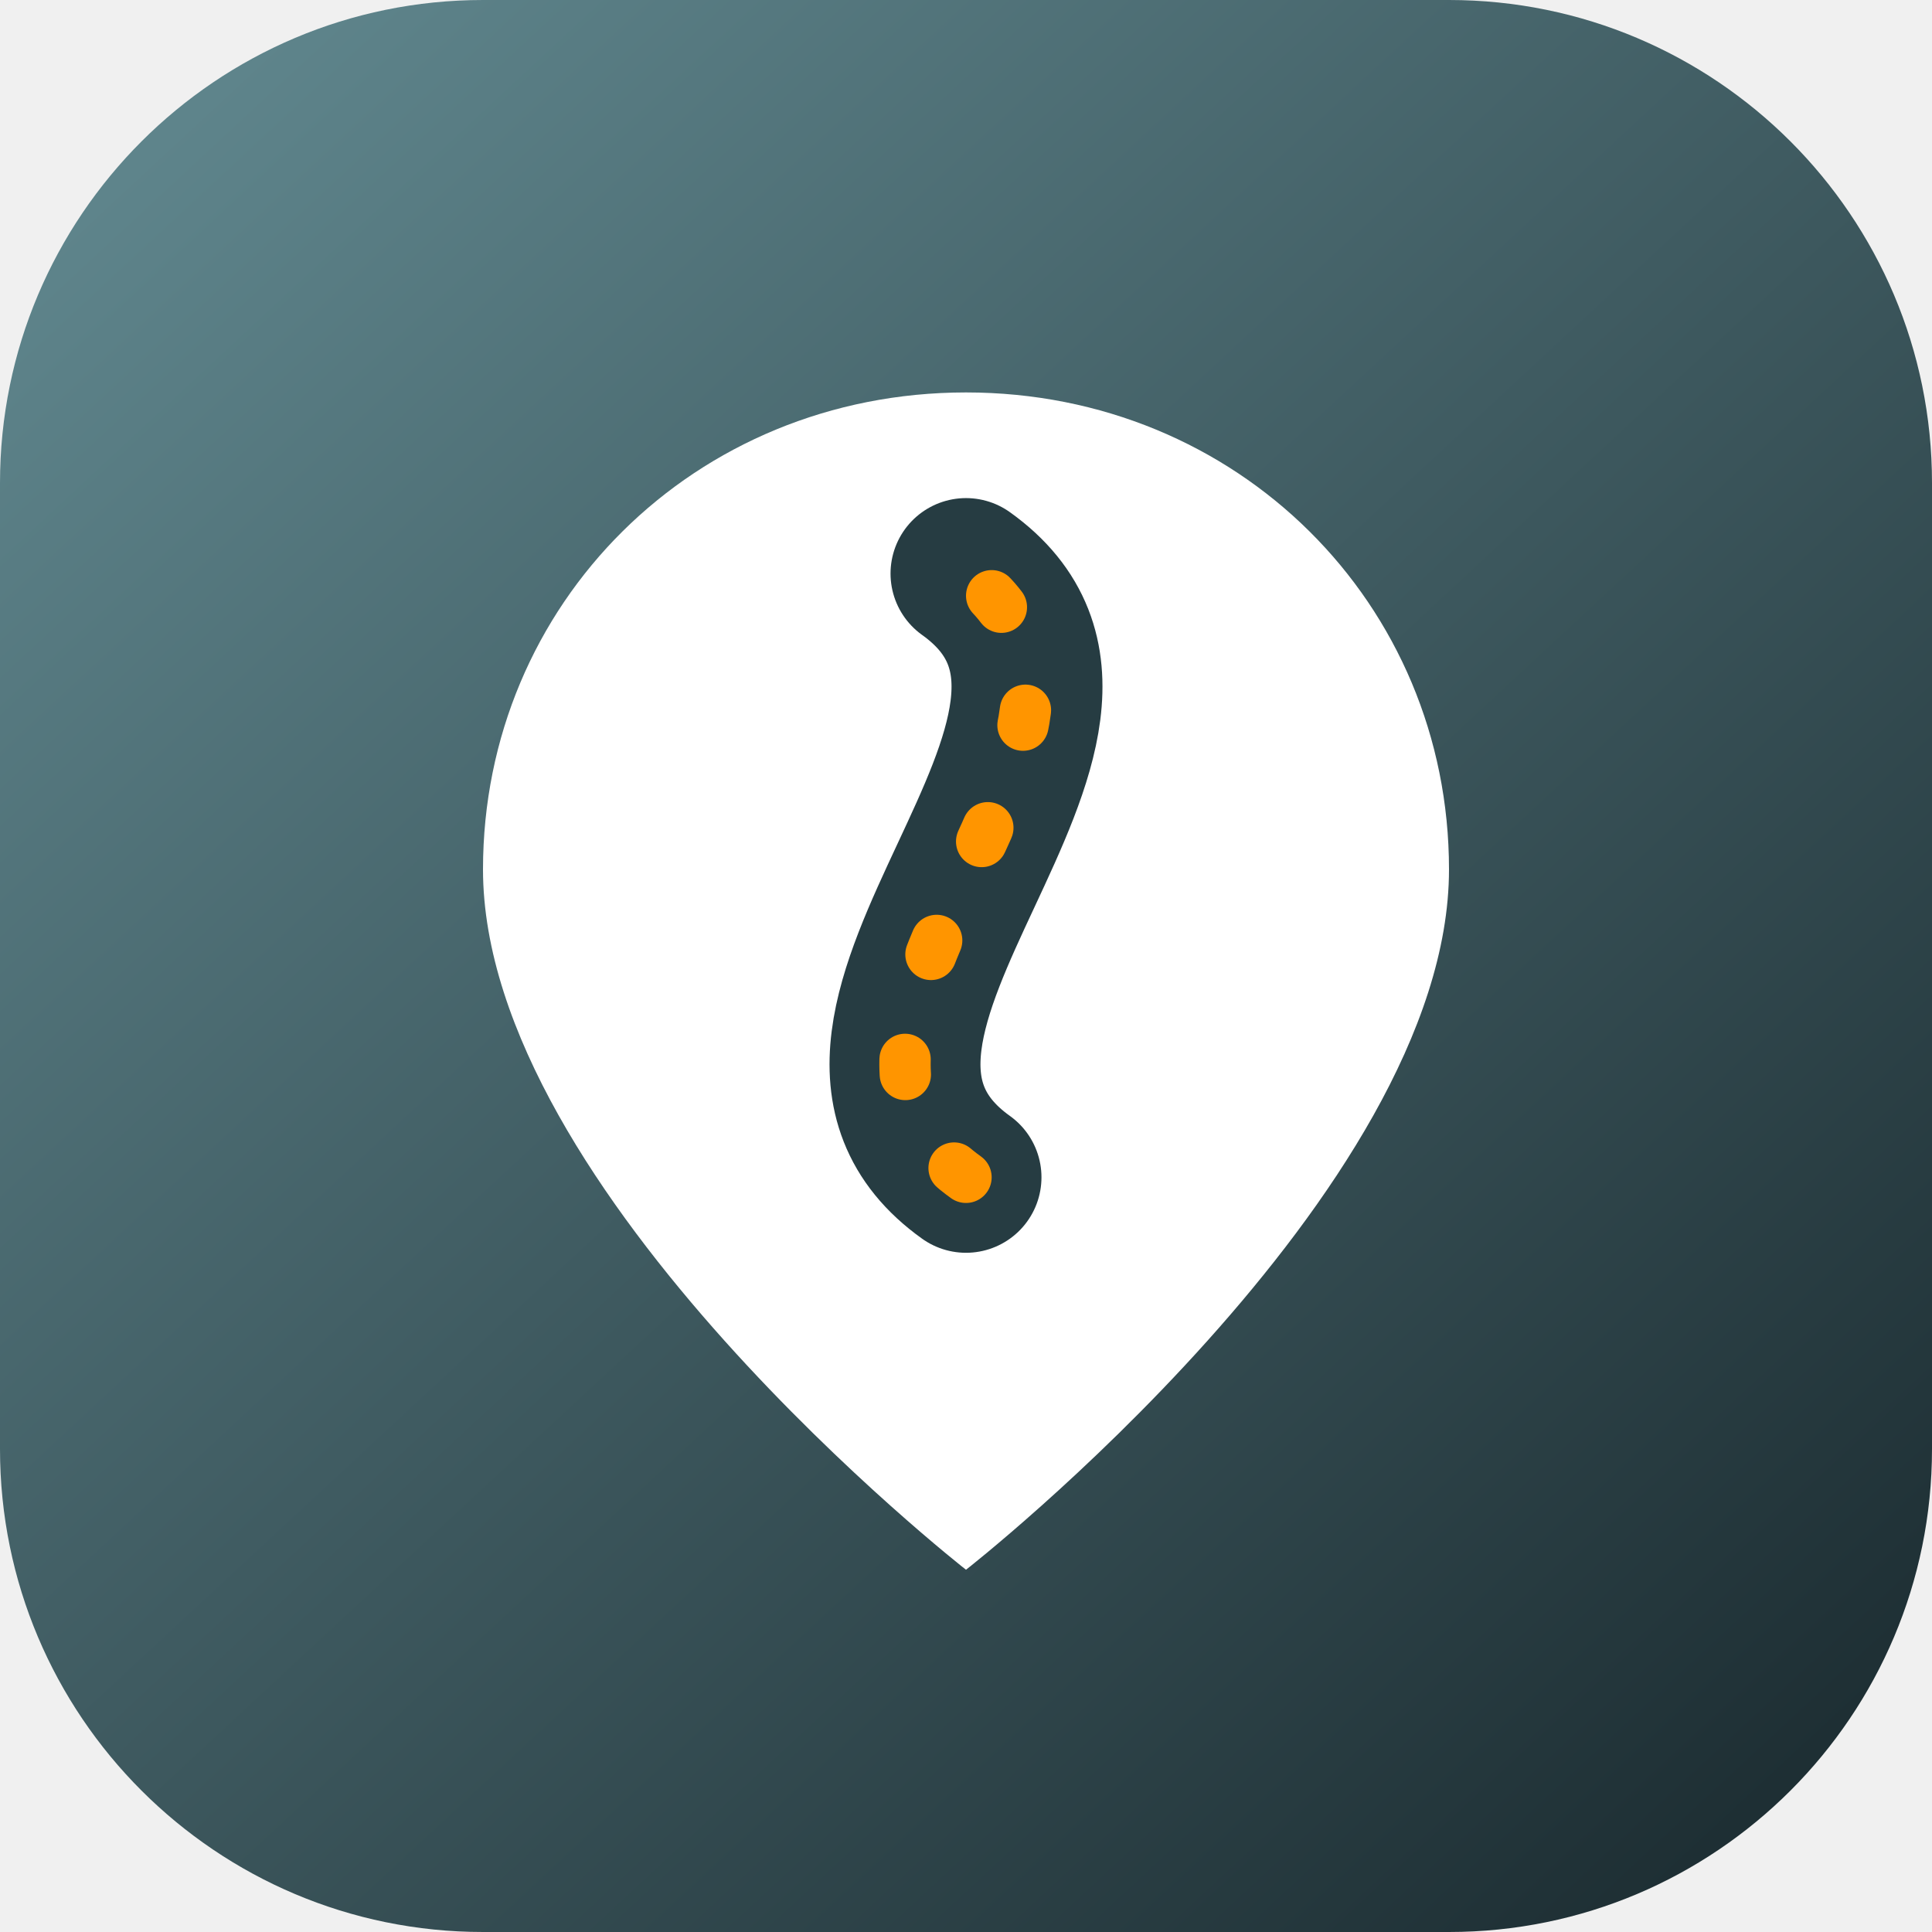
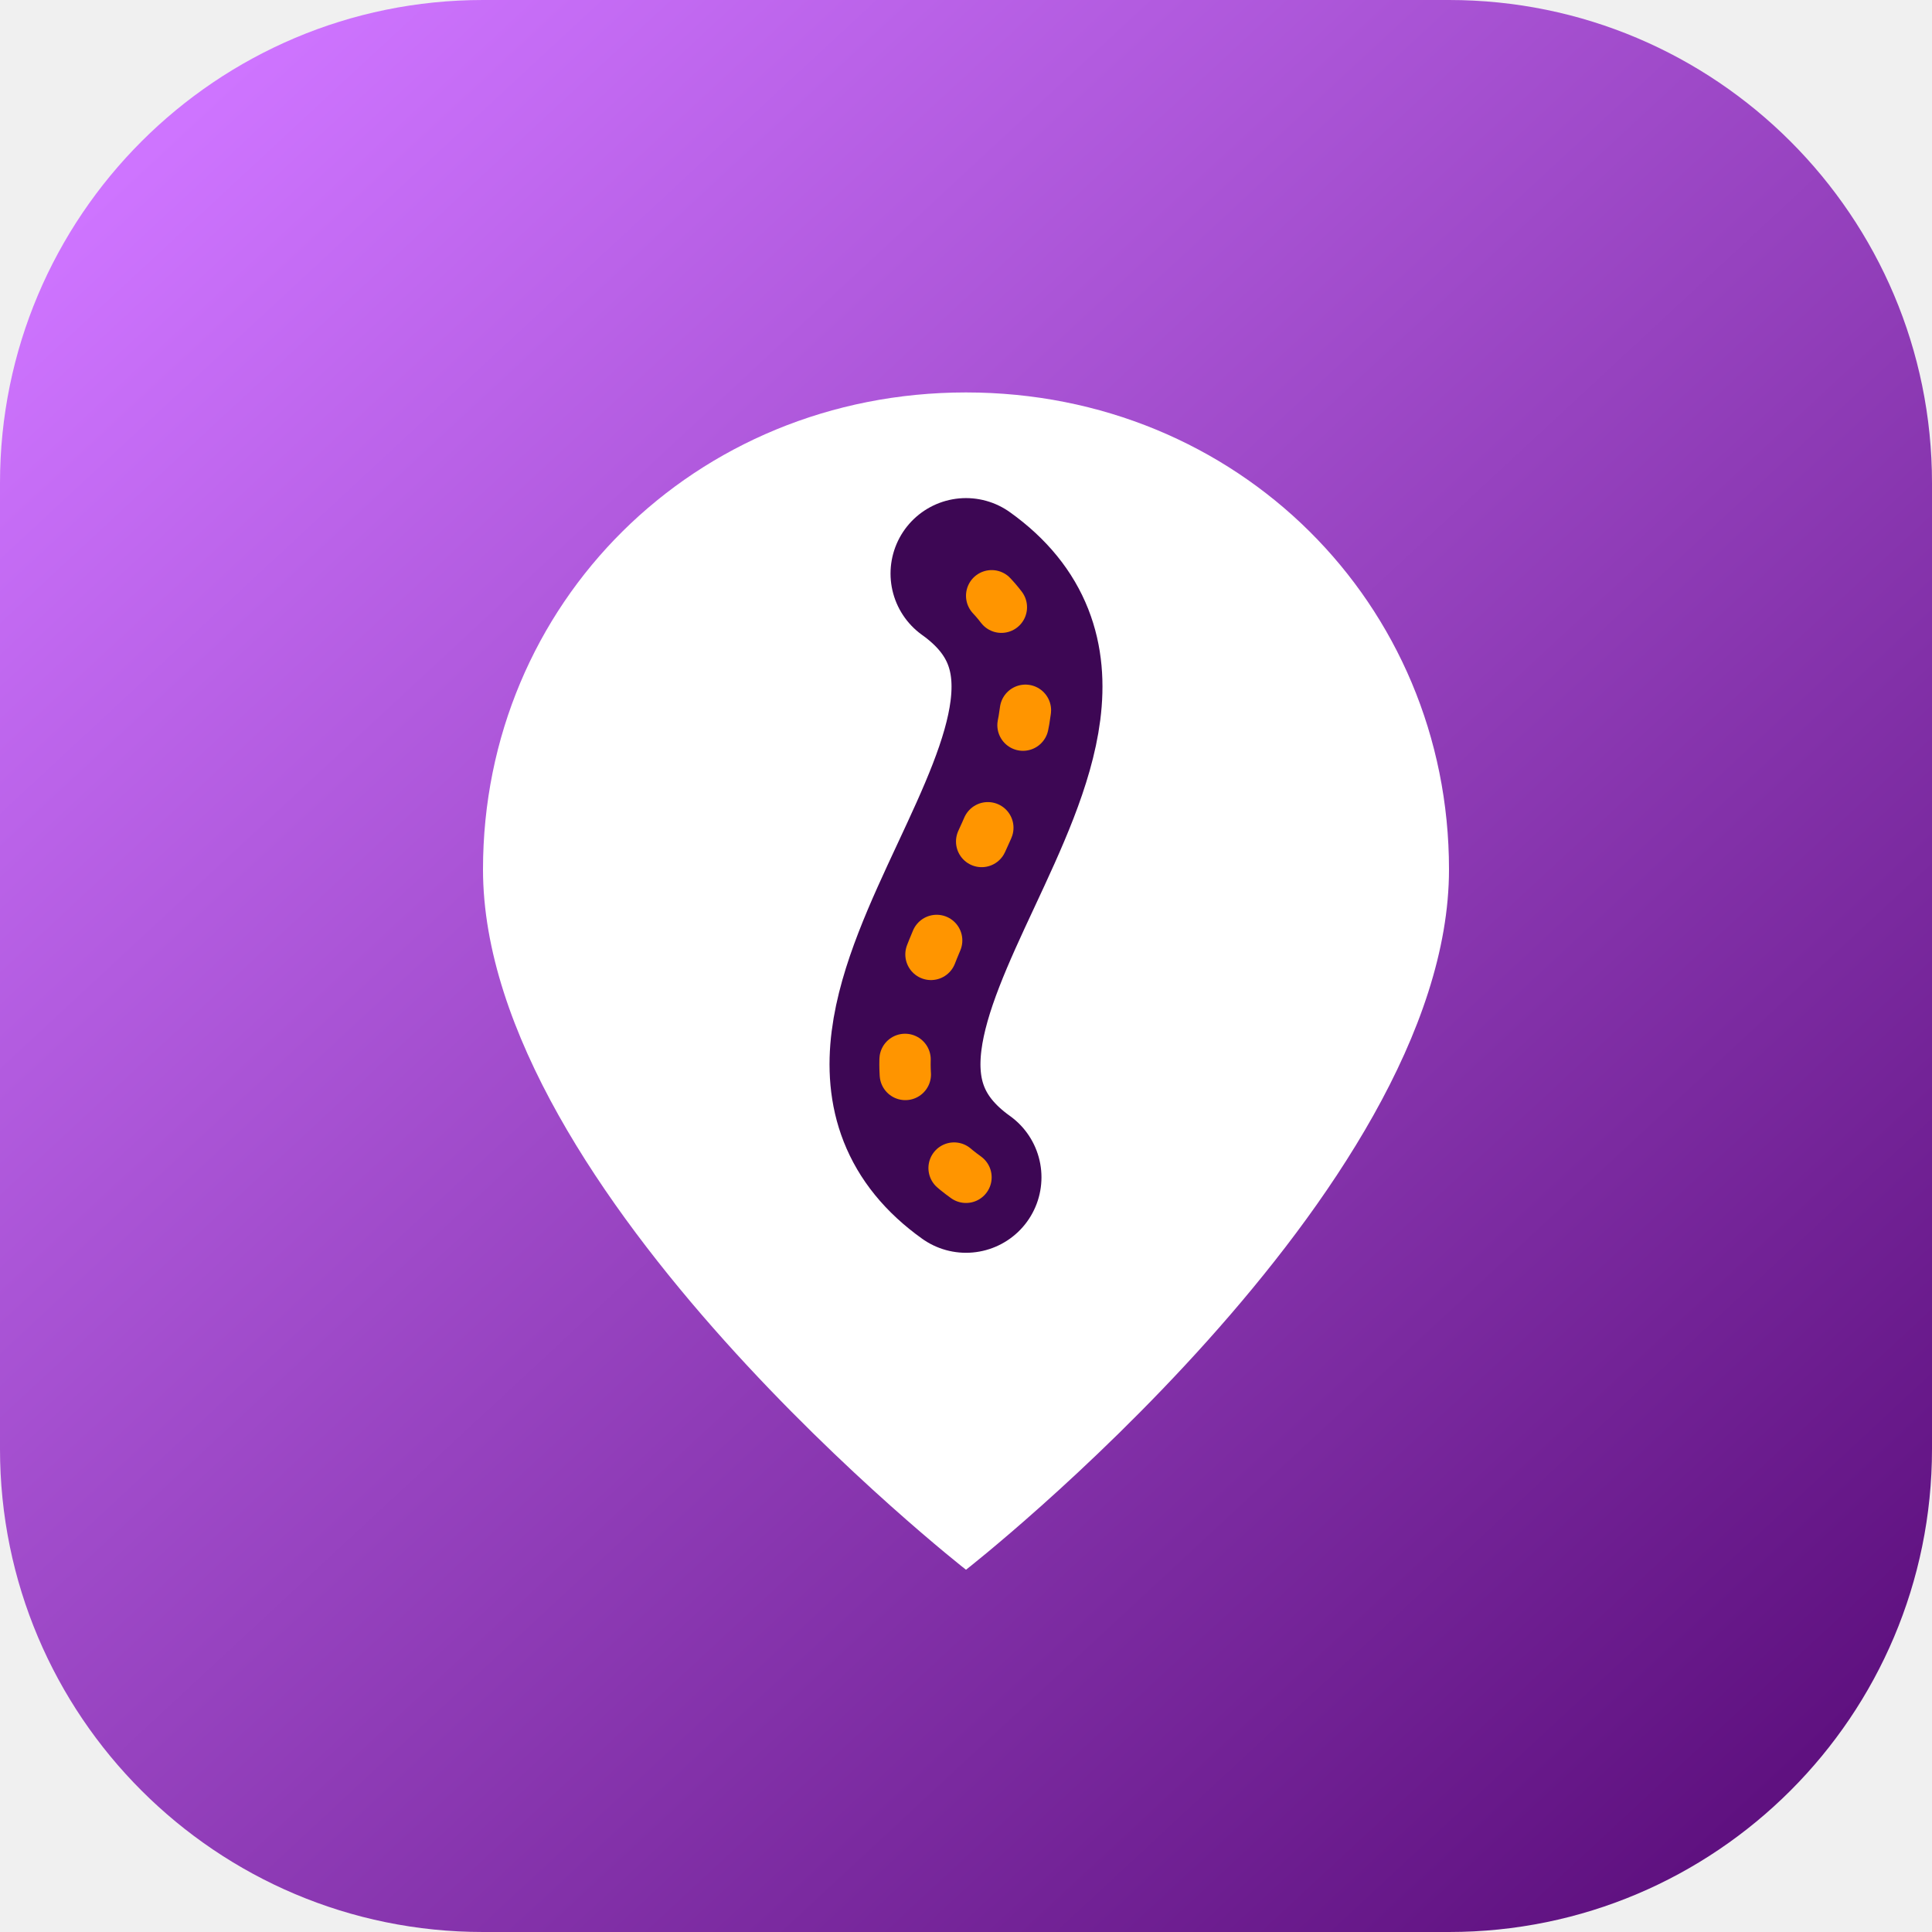
<svg xmlns="http://www.w3.org/2000/svg" viewBox="0 0 64 64" width="64" height="64">
  <defs>
    <linearGradient id="strytBg" x1="6" y1="4" x2="58" y2="60" gradientUnits="userSpaceOnUse">
-       <stop offset="0" stop-color="#5e848b" />
-       <stop offset="1" stop-color="#1e2f34" />
+       <stop offset="0" stop-color="#CE74FF" />
+       <stop offset="1" stop-color="#5F1180" />
    </linearGradient>
  </defs>
  <rect width="64" height="64" rx="16" fill="url(#strytBg)" />
  <path d="M32 13 C23 13 16 20 16 28.8 C16 39.5 32 52 32 52 C32 52 48 39.5 48 28.8 C48 20 41 13 32 13 Z" fill="#ffffff" />
-   <path d="M32 39 C25 34 39 24 32 19" stroke="#263c42" stroke-width="5" fill="none" stroke-linecap="round" stroke-linejoin="round" />
+   <path d="M32 39 C25 34 39 24 32 19" stroke="#3D0754" stroke-width="5" fill="none" stroke-linecap="round" stroke-linejoin="round" />
  <path d="M32 39 C25 34 39 24 32 19" stroke="#ff9500" stroke-width="1.7" fill="none" stroke-linecap="round" stroke-dasharray="0.5 3.6" />
</svg>
